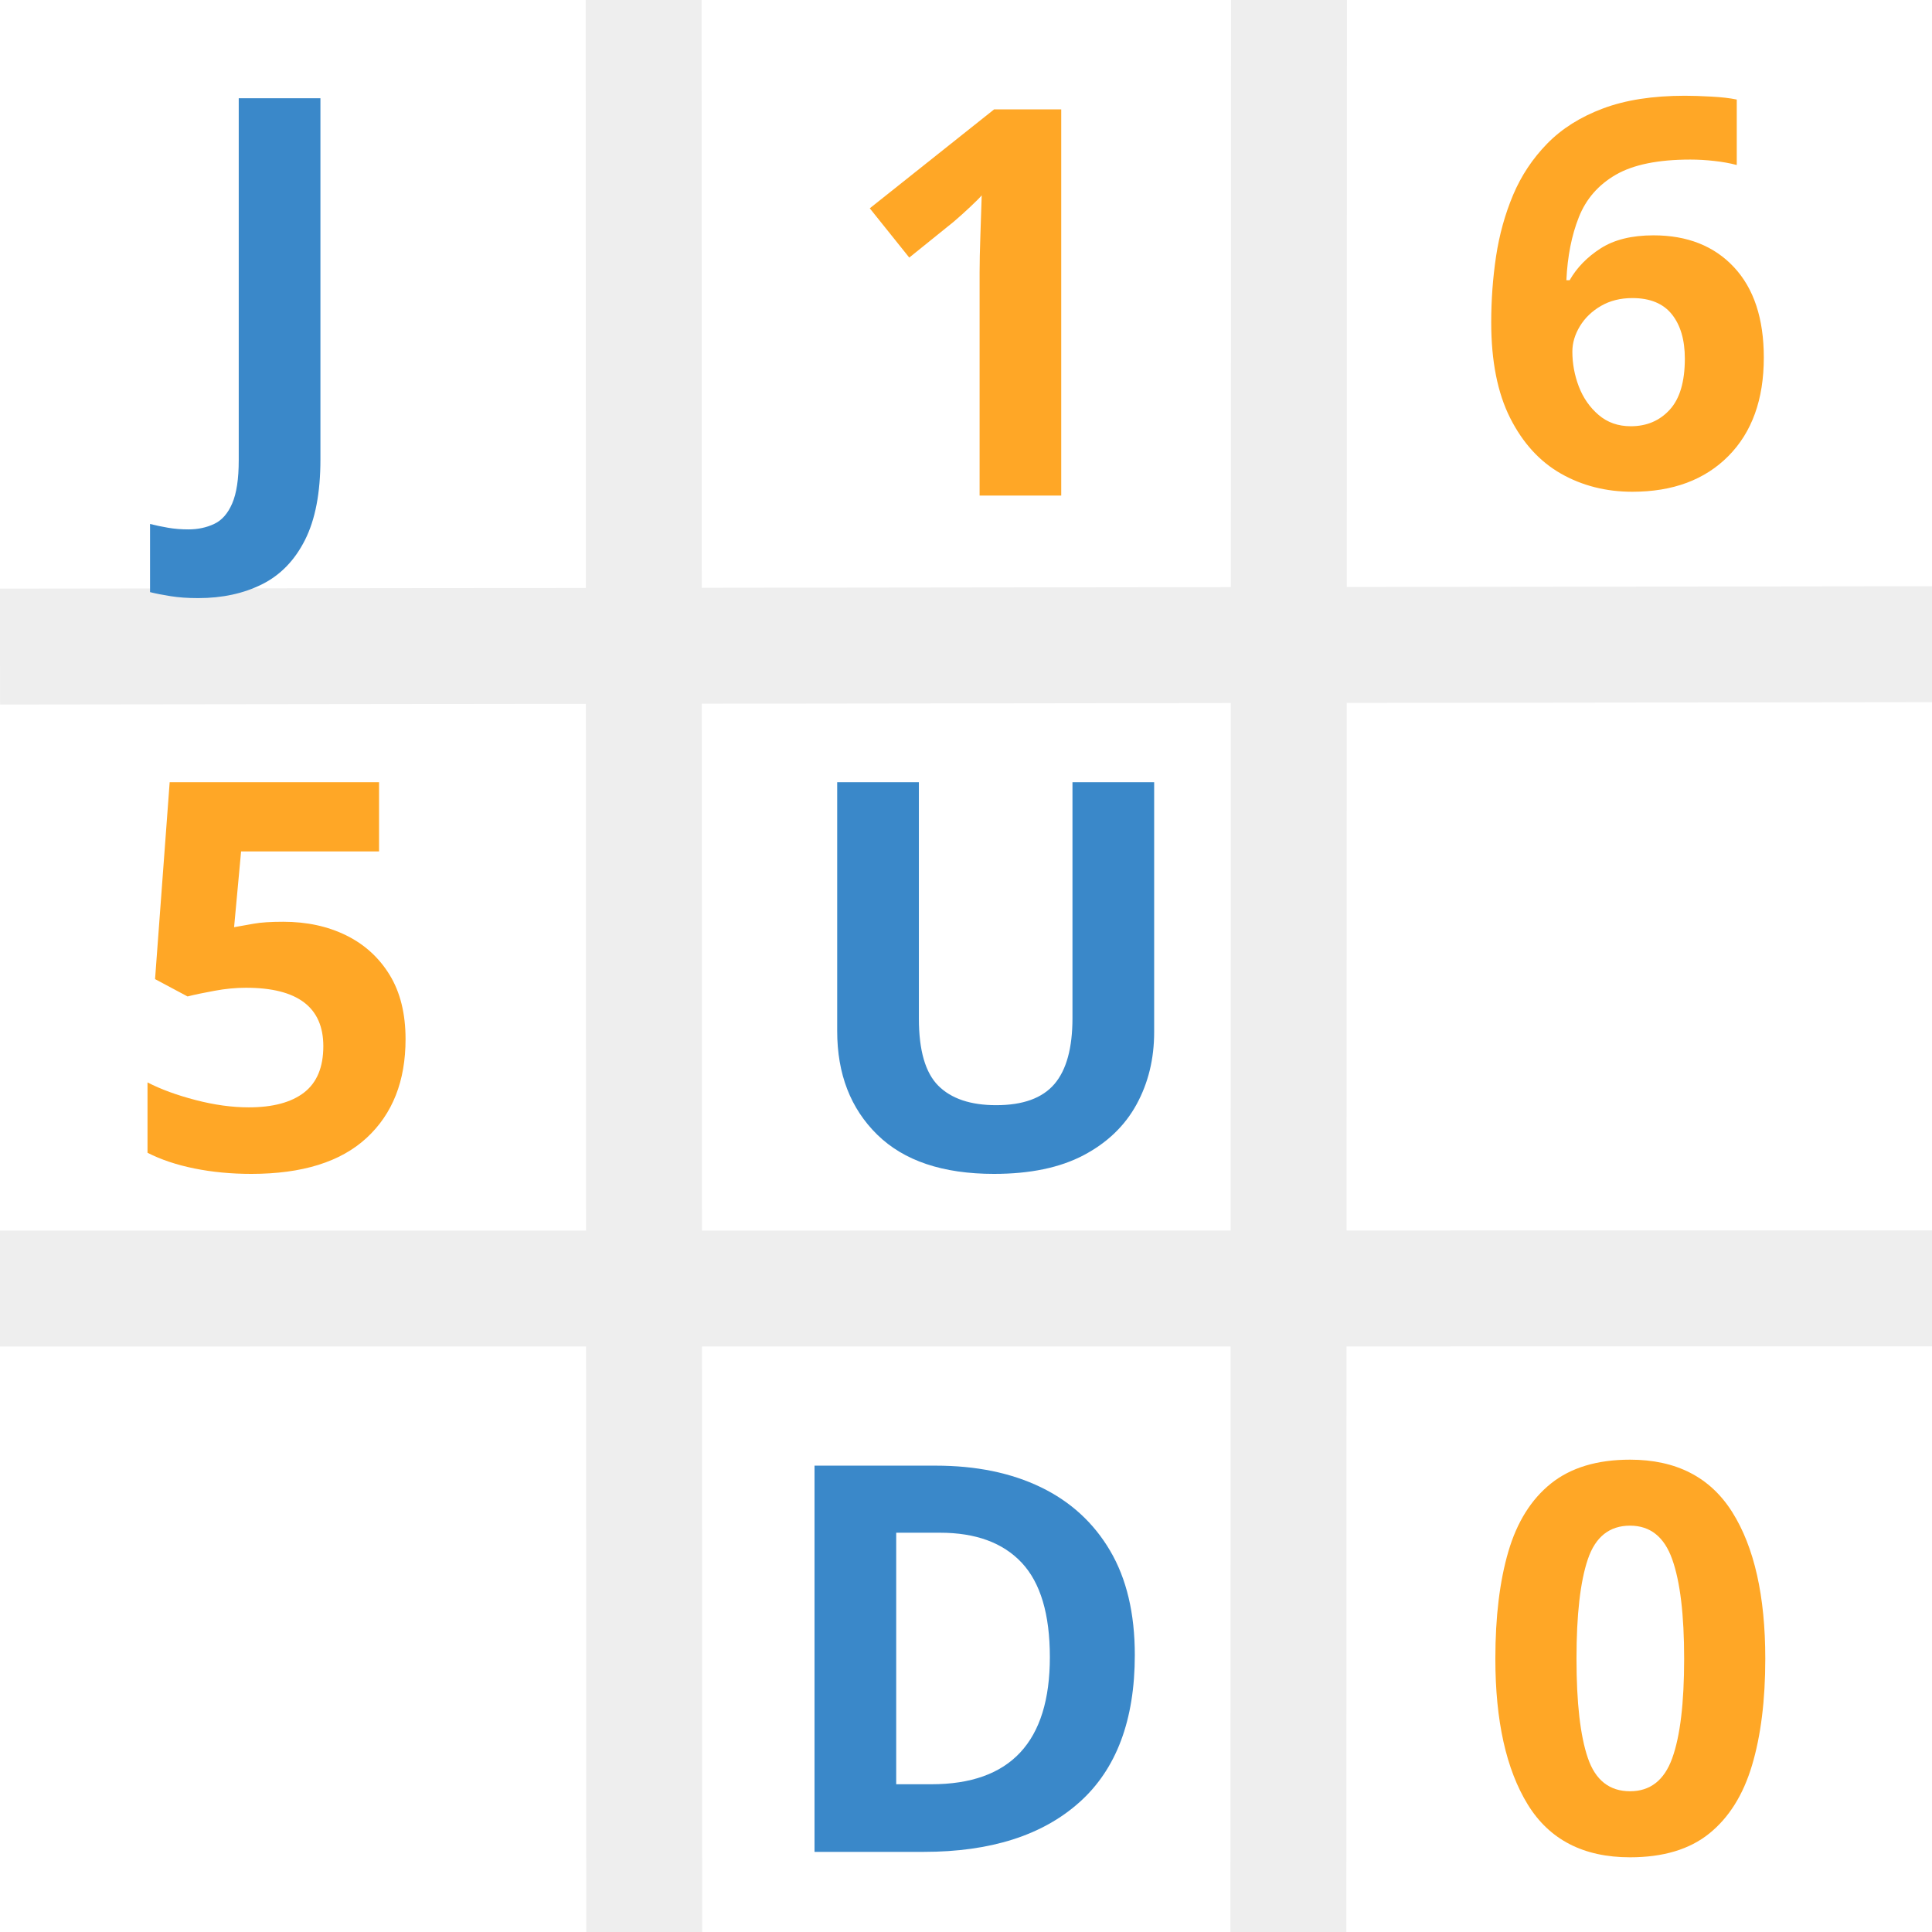
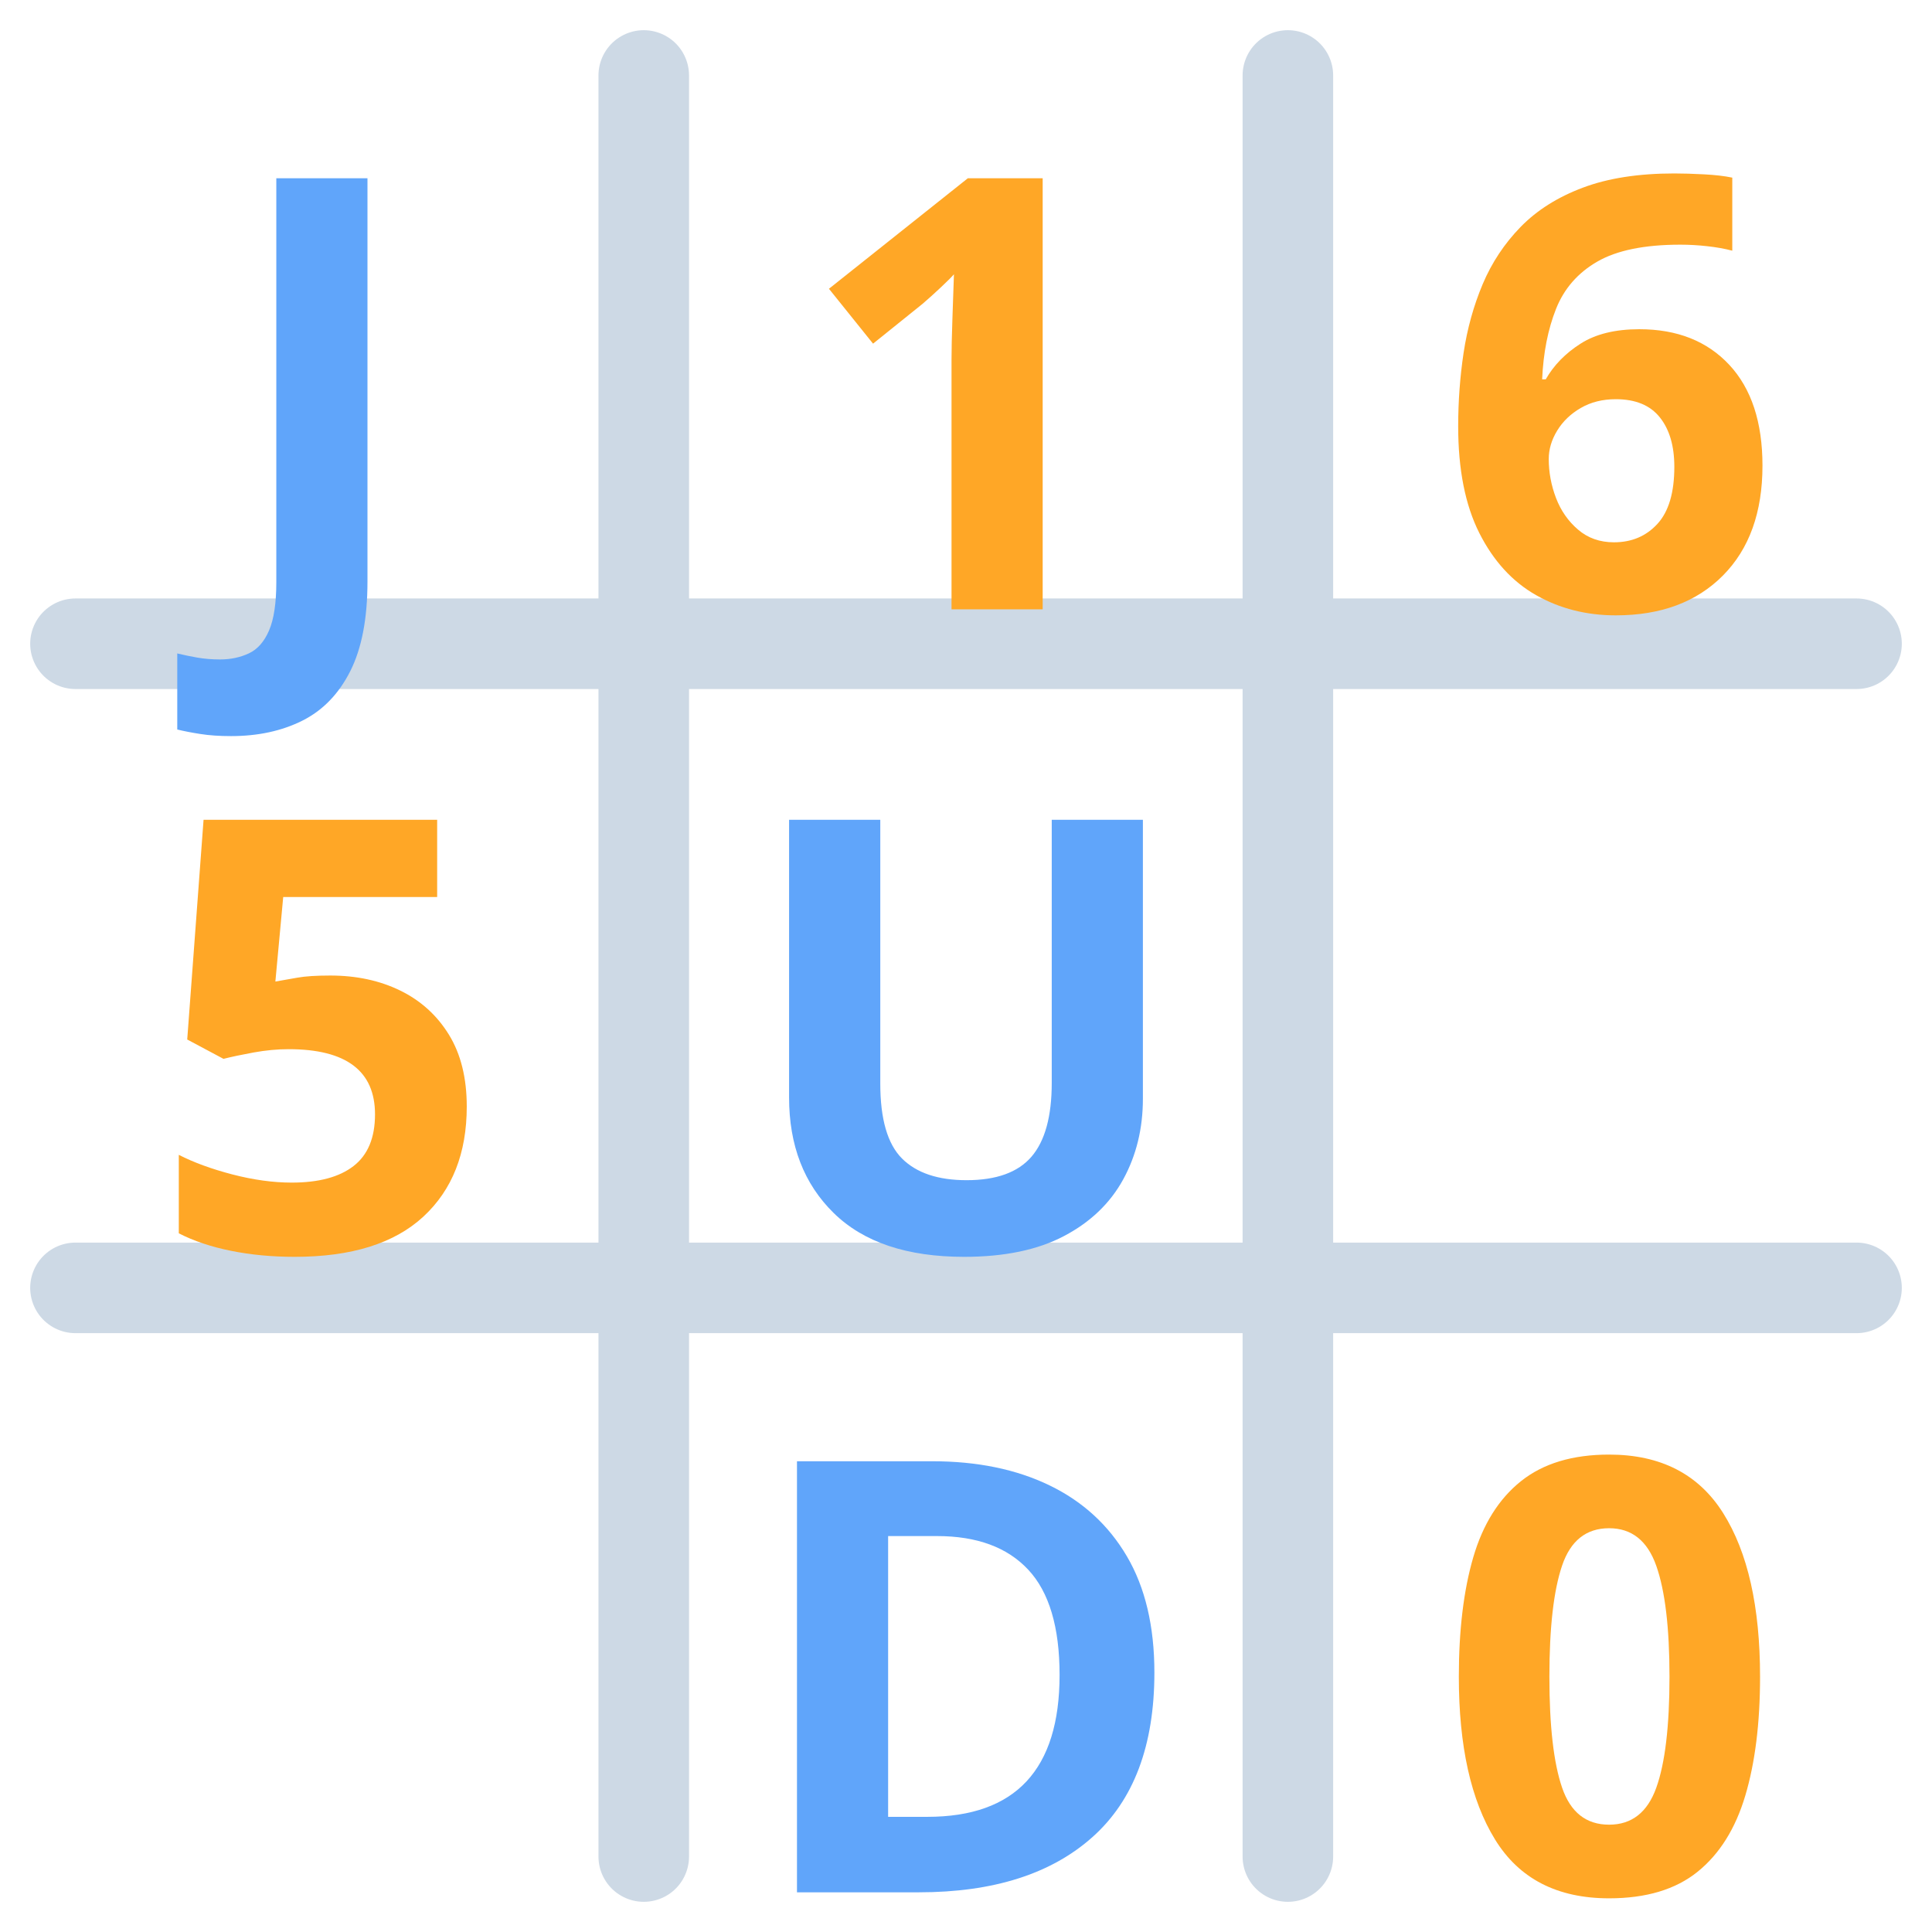
- <svg xmlns="http://www.w3.org/2000/svg" xmlns:ns1="https://boxy-svg.com" viewBox="0 0 500 500">
-   <defs>
-     <ns1:grid x="0" y="0" width="166.718" height="166.718" />
-     <ns1:export>
-       <ns1:file format="svg" href="#object-0" path="Sin título.svg" />
-       <ns1:file format="svg" href="#object-1" path="Sin título 2.svg" />
-       <ns1:file format="svg" href="#object-2" path="Sin título 3.svg" />
-       <ns1:file format="svg" href="#object-3" path="Sin título 4.svg" />
-       <ns1:file format="svg" href="#object-4" path="Sin título 5.svg" />
-       <ns1:file format="svg" href="#object-5" path="Sin título 6.svg" />
-       <ns1:file format="svg" href="#object-6" path="Sin título 7.svg" />
-       <ns1:file format="svg" href="#object-7" path="Sin título 8.svg" excluded="true" />
-     </ns1:export>
-   </defs>
-   <text style="fill: rgb(255, 167, 38); font-family: &quot;Century Gothic&quot;; font-size: 140px; font-weight: 700; white-space: pre;" x="216.831" y="128.255">1</text>
-   <line style="fill: none; stroke-width: 30px; stroke: rgb(238, 238, 238);" x1="166.576" y1="-1.106" x2="166.718" y2="500.154" id="object-0" />
-   <line style="fill: none; stroke-width: 30px; stroke: rgb(238, 238, 238);" x1="333.588" y1="-1.106" x2="333.436" y2="500.154" id="object-1" />
-   <line style="fill: none; stroke-width: 30px; stroke: rgb(238, 238, 238);" x1="0" y1="167.339" x2="500.154" y2="166.718" id="object-2" />
-   <line style="fill: none; stroke-width: 30px; stroke: rgb(238, 238, 238);" x1="0" y1="333.479" x2="500.154" y2="333.436" id="object-3" />
-   <text style="fill: rgb(58, 136, 201); font-family: &quot;Century Gothic&quot;; font-size: 140px; font-weight: 700; white-space: pre;" x="49.191" y="125.381">J</text>
-   <text style="fill: rgb(255, 167, 38); font-family: &quot;Century Gothic&quot;; font-size: 140px; font-weight: 700; white-space: pre;" x="381.02" y="125.859">6</text>
-   <text style="fill: rgb(255, 167, 38); font-family: &quot;Century Gothic&quot;; font-size: 140px; font-weight: 700; white-space: pre;" id="object-4" x="31.317" y="302.394">5</text>
-   <text style="fill: rgb(58, 136, 201); font-family: &quot;Century Gothic&quot;; font-size: 140px; font-weight: 700; white-space: pre;" id="object-5" x="204.759" y="302.394">U</text>
-   <text style="fill: rgb(58, 136, 201); font-family: &quot;Century Gothic&quot;; font-size: 140px; font-weight: 700; stroke-width: 2px; white-space: pre;" id="object-6" x="198.205" y="479.26">D</text>
-   <text style="fill: rgb(255, 167, 38); font-family: &quot;Century Gothic&quot;; font-size: 140px; font-weight: 700; stroke-width: 2px; white-space: pre;" id="object-7" x="381.95" y="479.26">0</text>
+ <svg xmlns="http://www.w3.org/2000/svg" viewBox="0 0 512 512">
+   <line x1="170.6" y1="20" x2="170.6" y2="492" stroke="#cdd9e5" stroke-width="24" stroke-linecap="round" />
+   <line x1="341.3" y1="20" x2="341.3" y2="492" stroke="#cdd9e5" stroke-width="24" stroke-linecap="round" />
+   <line x1="20" y1="170.6" x2="492" y2="170.6" stroke="#cdd9e5" stroke-width="24" stroke-linecap="round" />
+   <line x1="20" y1="341.3" x2="492" y2="341.3" stroke="#cdd9e5" stroke-width="24" stroke-linecap="round" />
+   <text x="85.3" y="105" text-anchor="middle" dominant-baseline="middle" fill="#60a5fa" font-family="Outfit, sans-serif" font-size="160" font-weight="700">J</text>
+   <text x="256" y="105" text-anchor="middle" dominant-baseline="middle" fill="#ffa726" font-family="Outfit, sans-serif" font-size="160" font-weight="700">1</text>
+   <text x="426.6" y="105" text-anchor="middle" dominant-baseline="middle" fill="#ffa726" font-family="Outfit, sans-serif" font-size="160" font-weight="700">6</text>
+   <text x="85.3" y="275" text-anchor="middle" dominant-baseline="middle" fill="#ffa726" font-family="Outfit, sans-serif" font-size="160" font-weight="700">5</text>
+   <text x="256" y="275" text-anchor="middle" dominant-baseline="middle" fill="#60a5fa" font-family="Outfit, sans-serif" font-size="160" font-weight="700">U</text>
+   <text x="256" y="445" text-anchor="middle" dominant-baseline="middle" fill="#60a5fa" font-family="Outfit, sans-serif" font-size="160" font-weight="700">D</text>
+   <text x="426.6" y="445" text-anchor="middle" dominant-baseline="middle" fill="#ffa726" font-family="Outfit, sans-serif" font-size="160" font-weight="700">0</text>
</svg>
